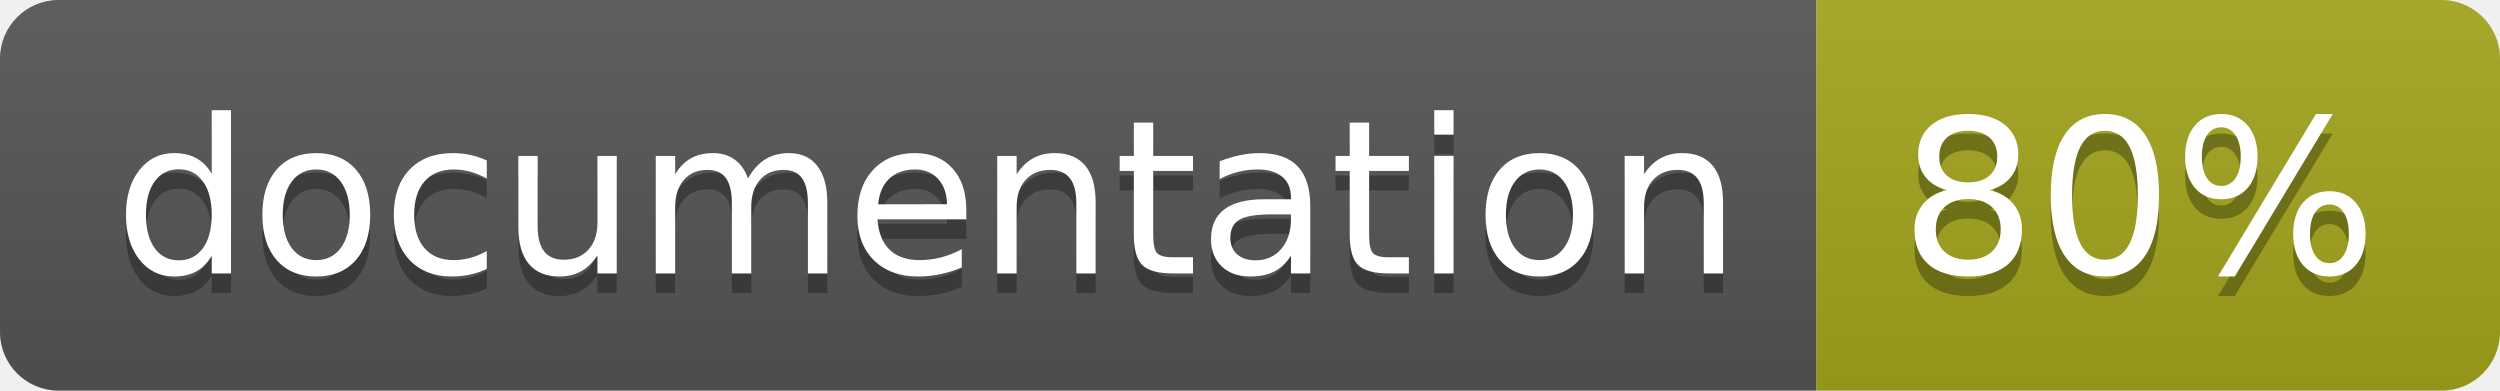
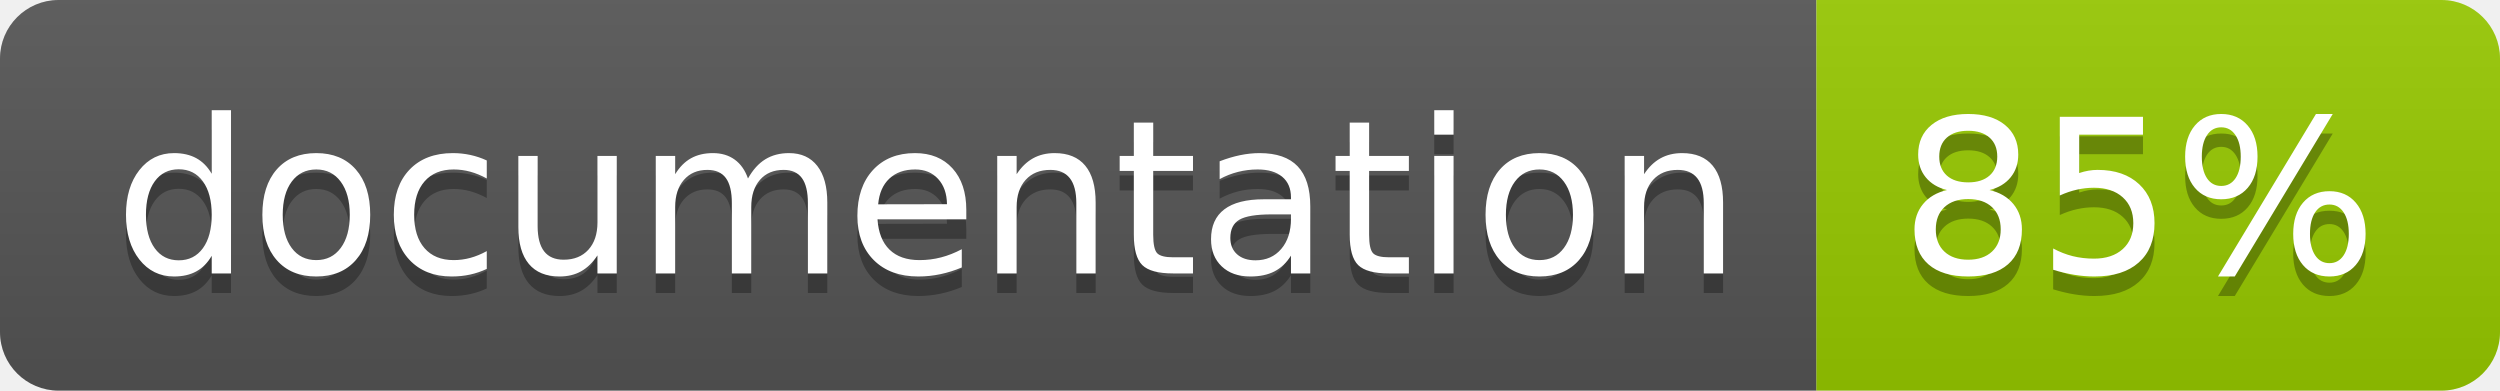
<svg xmlns="http://www.w3.org/2000/svg" width="128" height="20">
  <linearGradient id="b" x2="0" y2="100%">
    <stop offset="0" stop-color="#bbb" stop-opacity=".1" />
    <stop offset="1" stop-opacity=".1" />
  </linearGradient>
  <clipPath id="a">
    <rect width="128" height="20" rx="3" fill="#fff" />
  </clipPath>
  <g clip-path="url(#a)">
    <path fill="#555" d="M0 0h93v20H0z" />
-     <path fill="#a4a61d" d="M93 0h35v20H93z" />
+     <path fill="#97CA00" d="M93 0h35v20H93z" />
    <path fill="url(#b)" d="M0 0h128v20H0z" />
  </g>
  <g fill="#fff" text-anchor="middle" font-family="DejaVu Sans,Verdana,Geneva,sans-serif" font-size="110">
    <text x="475" y="150" fill="#010101" fill-opacity=".3" transform="scale(.1)" textLength="830">
      documentation
    </text>
    <text x="475" y="140" transform="scale(.1)" textLength="830">
      documentation
    </text>
    <text x="1095" y="150" fill="#010101" fill-opacity=".3" transform="scale(.1)" textLength="250">
-       80%
+       85%
    </text>
    <text x="1095" y="140" transform="scale(.1)" textLength="250">
-       80%
+       85%
    </text>
  </g>
</svg>
